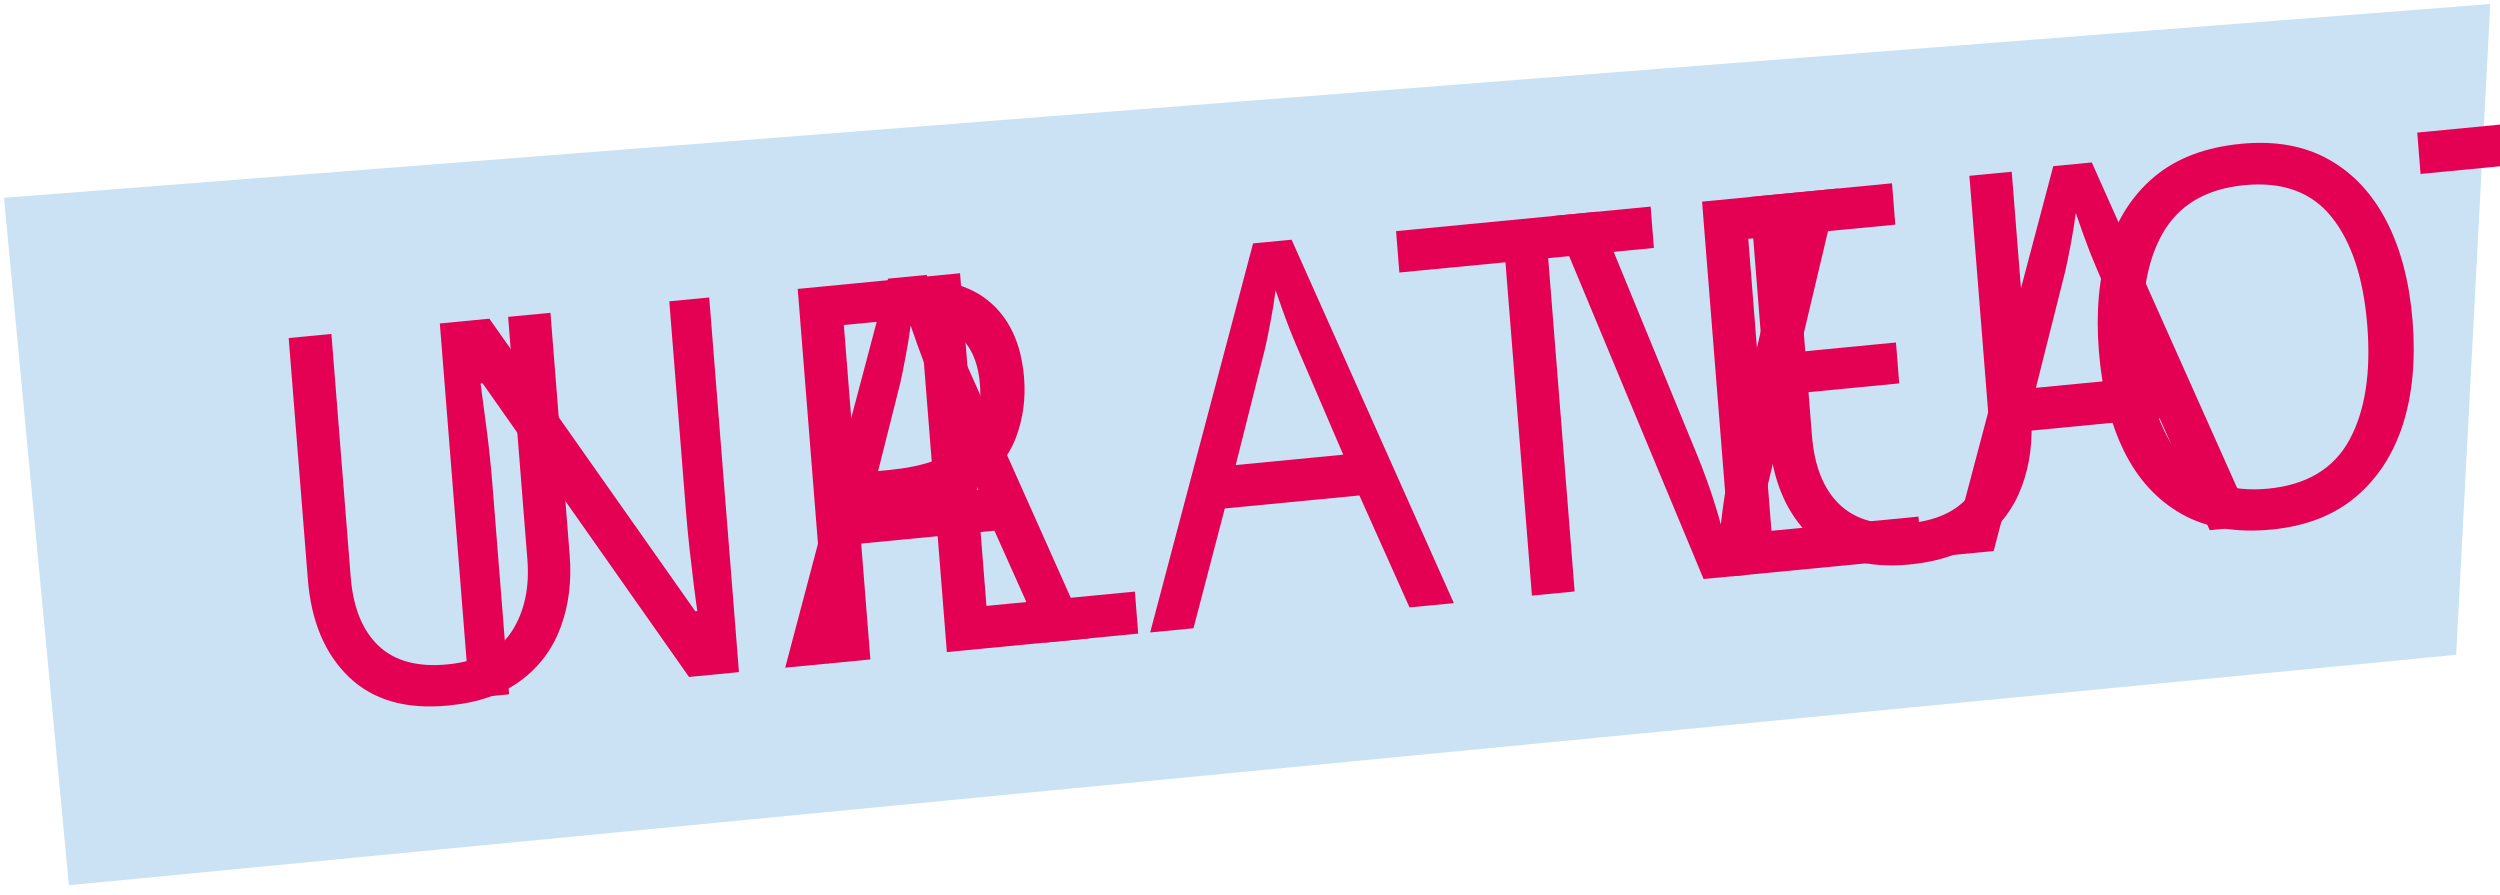
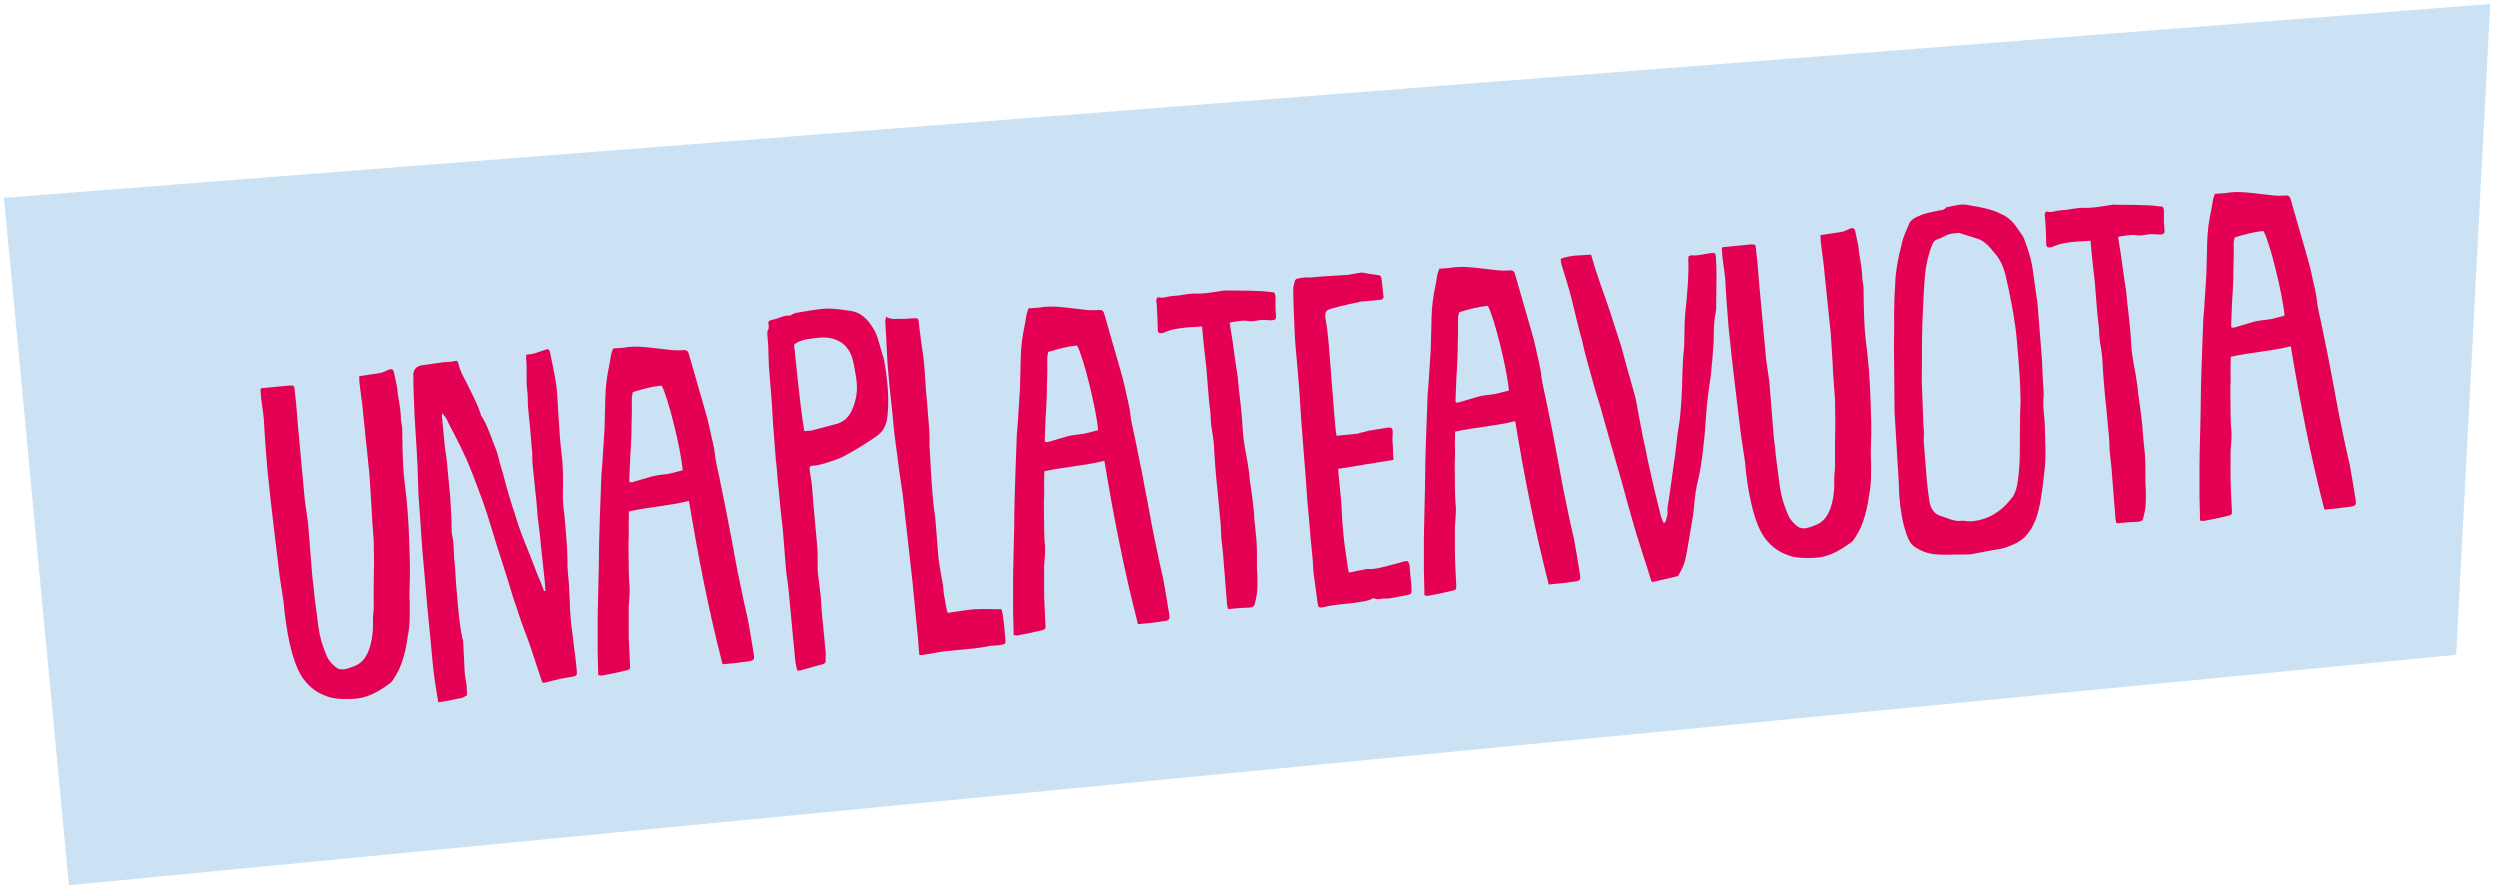
<svg xmlns="http://www.w3.org/2000/svg" width="100%" height="100%" viewBox="0 0 313 112" version="1.1" xml:space="preserve" style="fill-rule:evenodd;clip-rule:evenodd;stroke-linejoin:round;stroke-miterlimit:2;">
  <g transform="matrix(0.545826,-0.0526866,0.0346624,0.436617,-100.028,-16.883)">
    <path d="M746.223,129.86L176.763,116.723L179.113,314.124L726.7,314.124L746.223,129.86Z" style="fill:rgb(203,226,244);" />
  </g>
-   <g transform="matrix(1.60726,-0.155143,0.140698,1.77227,-1365.62,73.7165)">
-     <text x="863.706px" y="84.659px" style="font-family:'LemonismDEMO-Regular', 'Lemonism DEMO';font-size:37.079px;fill:rgb(228,1,83);">U<tspan x="875.229px 887.53px " y="84.659px 84.659px ">NA</tspan>
-     </text>
-     <text x="903.111px" y="84.659px" style="font-family:'LemonismDEMO-Regular', 'Lemonism DEMO';font-size:37.079px;fill:rgb(228,1,83);">P<tspan x="912.409px 919.89px 932.413px 941.526px 949.526px " y="84.659px 84.659px 84.659px 84.659px 84.659px ">LATEA</tspan>
-     </text>
-     <text x="965.495px" y="84.659px" style="font-family:'LemonismDEMO-Regular', 'Lemonism DEMO';font-size:37.079px;fill:rgb(228,1,83);">V<tspan x="977.537px 989.059px 1001.62px 1010.73px " y="84.659px 84.659px 84.659px 84.659px ">UOTA</tspan>
-     </text>
+   <g transform="matrix(1.60726,-0.155143,0.140698,1.77227,53.0119,87.9695)">
+     <g transform="matrix(37.079,0,0,37.079,0,0)">
+       <path d="M0.273,-0.189L0.27,-0.189C0.27,-0.19 0.269,-0.191 0.269,-0.192C0.266,-0.202 0.263,-0.211 0.259,-0.221C0.251,-0.247 0.242,-0.273 0.233,-0.299C0.229,-0.312 0.225,-0.326 0.222,-0.34C0.217,-0.356 0.214,-0.372 0.21,-0.388C0.208,-0.399 0.205,-0.411 0.203,-0.422C0.2,-0.433 0.198,-0.444 0.196,-0.455C0.194,-0.464 0.191,-0.472 0.188,-0.481C0.183,-0.497 0.178,-0.514 0.17,-0.529C0.168,-0.531 0.167,-0.534 0.167,-0.536C0.161,-0.558 0.151,-0.578 0.142,-0.599C0.136,-0.611 0.131,-0.622 0.129,-0.635C0.128,-0.64 0.126,-0.641 0.122,-0.64C0.114,-0.639 0.106,-0.64 0.099,-0.64C0.083,-0.639 0.067,-0.639 0.051,-0.638C0.04,-0.637 0.033,-0.63 0.033,-0.619C0.031,-0.594 0.03,-0.568 0.029,-0.543C0.028,-0.499 0.028,-0.455 0.025,-0.412C0.024,-0.4 0.024,-0.389 0.024,-0.377C0.024,-0.347 0.023,-0.318 0.023,-0.288C0.023,-0.253 0.024,-0.218 0.024,-0.183C0.025,-0.145 0.025,-0.108 0.026,-0.07C0.026,-0.047 0.029,-0.023 0.031,0.002C0.048,0.002 0.065,-0.001 0.082,-0.002C0.086,-0.003 0.089,-0.005 0.092,-0.006C0.092,-0.013 0.093,-0.019 0.093,-0.024C0.093,-0.028 0.092,-0.032 0.092,-0.035C0.092,-0.039 0.091,-0.044 0.091,-0.048C0.092,-0.068 0.092,-0.089 0.093,-0.109C0.093,-0.11 0.093,-0.112 0.092,-0.114C0.088,-0.141 0.088,-0.168 0.088,-0.195C0.087,-0.218 0.089,-0.241 0.088,-0.264C0.088,-0.279 0.09,-0.293 0.088,-0.308C0.086,-0.32 0.089,-0.333 0.089,-0.346C0.089,-0.359 0.09,-0.371 0.09,-0.384C0.09,-0.401 0.089,-0.418 0.089,-0.435L0.089,-0.446C0.089,-0.456 0.088,-0.467 0.087,-0.478C0.087,-0.498 0.086,-0.519 0.086,-0.539C0.086,-0.541 0.087,-0.542 0.087,-0.544C0.092,-0.538 0.096,-0.532 0.098,-0.525C0.105,-0.51 0.112,-0.495 0.119,-0.479C0.123,-0.469 0.127,-0.46 0.131,-0.45C0.138,-0.431 0.144,-0.412 0.15,-0.393C0.155,-0.377 0.16,-0.361 0.164,-0.345C0.17,-0.322 0.175,-0.299 0.181,-0.276C0.189,-0.245 0.197,-0.215 0.204,-0.184C0.211,-0.161 0.216,-0.137 0.224,-0.114C0.234,-0.084 0.241,-0.052 0.25,-0.021C0.252,-0.015 0.252,-0.015 0.259,-0.016C0.269,-0.017 0.279,-0.019 0.289,-0.02C0.298,-0.021 0.308,-0.021 0.317,-0.022C0.324,-0.023 0.325,-0.024 0.325,-0.031C0.325,-0.048 0.324,-0.065 0.323,-0.082C0.323,-0.09 0.322,-0.098 0.322,-0.106C0.321,-0.116 0.321,-0.126 0.321,-0.136C0.321,-0.145 0.321,-0.155 0.322,-0.165C0.322,-0.176 0.323,-0.187 0.323,-0.197C0.323,-0.213 0.322,-0.229 0.324,-0.244C0.326,-0.273 0.325,-0.301 0.325,-0.33C0.324,-0.342 0.324,-0.355 0.325,-0.367C0.328,-0.395 0.331,-0.421 0.329,-0.449C0.328,-0.471 0.329,-0.494 0.329,-0.516C0.329,-0.532 0.33,-0.547 0.33,-0.562C0.33,-0.588 0.325,-0.614 0.322,-0.639C0.322,-0.644 0.318,-0.647 0.313,-0.645C0.307,-0.644 0.3,-0.642 0.294,-0.641C0.287,-0.639 0.279,-0.639 0.272,-0.639C0.272,-0.636 0.271,-0.634 0.271,-0.632C0.272,-0.612 0.267,-0.592 0.268,-0.572C0.269,-0.561 0.267,-0.55 0.267,-0.539C0.268,-0.513 0.268,-0.487 0.268,-0.461C0.269,-0.452 0.267,-0.442 0.267,-0.432C0.267,-0.419 0.268,-0.405 0.268,-0.391C0.269,-0.37 0.269,-0.35 0.269,-0.329C0.27,-0.31 0.271,-0.292 0.271,-0.273C0.272,-0.252 0.272,-0.232 0.273,-0.211L0.273,-0.189Z" style="fill:rgb(228,1,83);fill-rule:nonzero;" />
+     </g>
+     <g transform="matrix(37.079,0,0,37.079,13.0889,0)">
+       <path d="M0.234,-0.333C0.244,-0.226 0.257,-0.122 0.277,-0.018L0.305,-0.018C0.315,-0.018 0.326,-0.019 0.336,-0.019C0.343,-0.02 0.344,-0.022 0.344,-0.029C0.343,-0.043 0.341,-0.058 0.34,-0.072C0.339,-0.081 0.338,-0.091 0.337,-0.1C0.333,-0.123 0.33,-0.145 0.327,-0.167C0.323,-0.194 0.32,-0.222 0.317,-0.249C0.315,-0.268 0.312,-0.287 0.31,-0.307C0.308,-0.324 0.305,-0.342 0.303,-0.359C0.301,-0.377 0.297,-0.395 0.296,-0.412C0.296,-0.432 0.291,-0.45 0.289,-0.468C0.286,-0.488 0.281,-0.507 0.277,-0.526C0.271,-0.554 0.264,-0.583 0.258,-0.611C0.257,-0.616 0.255,-0.618 0.25,-0.619C0.24,-0.619 0.229,-0.62 0.219,-0.622C0.207,-0.624 0.195,-0.627 0.183,-0.629C0.167,-0.632 0.151,-0.635 0.134,-0.635C0.123,-0.634 0.113,-0.635 0.101,-0.635C0.1,-0.632 0.097,-0.628 0.096,-0.624C0.093,-0.613 0.09,-0.602 0.086,-0.59C0.08,-0.57 0.077,-0.549 0.075,-0.528C0.073,-0.514 0.072,-0.5 0.07,-0.485C0.067,-0.464 0.063,-0.443 0.06,-0.422C0.059,-0.414 0.057,-0.407 0.056,-0.4C0.053,-0.374 0.049,-0.348 0.046,-0.322C0.042,-0.29 0.038,-0.257 0.035,-0.224C0.032,-0.198 0.029,-0.171 0.026,-0.144C0.025,-0.138 0.025,-0.131 0.024,-0.125C0.022,-0.106 0.021,-0.087 0.019,-0.068C0.018,-0.052 0.017,-0.036 0.016,-0.02C0.02,-0.019 0.024,-0.018 0.027,-0.019C0.043,-0.02 0.059,-0.022 0.076,-0.024C0.083,-0.025 0.084,-0.026 0.084,-0.034C0.085,-0.056 0.085,-0.078 0.087,-0.1C0.088,-0.115 0.09,-0.13 0.091,-0.145C0.093,-0.159 0.097,-0.174 0.096,-0.189C0.096,-0.206 0.098,-0.223 0.099,-0.239C0.1,-0.253 0.101,-0.267 0.103,-0.28C0.104,-0.294 0.105,-0.309 0.107,-0.324C0.149,-0.329 0.191,-0.327 0.234,-0.333ZM0.135,-0.549C0.156,-0.553 0.176,-0.556 0.196,-0.556C0.207,-0.536 0.226,-0.432 0.226,-0.392C0.217,-0.391 0.207,-0.389 0.198,-0.388C0.186,-0.387 0.173,-0.388 0.161,-0.386C0.148,-0.384 0.134,-0.381 0.121,-0.379C0.119,-0.378 0.117,-0.379 0.114,-0.379C0.113,-0.38 0.113,-0.382 0.113,-0.383C0.115,-0.398 0.117,-0.413 0.119,-0.428C0.12,-0.435 0.121,-0.441 0.122,-0.447C0.124,-0.461 0.126,-0.475 0.127,-0.488C0.129,-0.505 0.131,-0.522 0.132,-0.539C0.133,-0.542 0.134,-0.546 0.135,-0.549Z" style="fill:rgb(228,1,83);fill-rule:nonzero;" />
+     </g>
+     <g transform="matrix(37.079,4.44089e-16,-4.44089e-16,37.079,-11.523,-1.42109e-14)">
+       <path d="M0.231,-0.629C0.229,-0.612 0.233,-0.588 0.233,-0.556C0.234,-0.518 0.235,-0.479 0.236,-0.441C0.236,-0.422 0.235,-0.403 0.235,-0.385C0.234,-0.362 0.234,-0.339 0.234,-0.316C0.233,-0.302 0.232,-0.288 0.231,-0.274C0.228,-0.246 0.225,-0.218 0.223,-0.189C0.222,-0.18 0.219,-0.171 0.219,-0.162C0.218,-0.144 0.214,-0.126 0.206,-0.11C0.199,-0.096 0.189,-0.086 0.174,-0.082C0.17,-0.081 0.166,-0.08 0.162,-0.079C0.152,-0.077 0.142,-0.076 0.134,-0.083C0.127,-0.089 0.12,-0.097 0.117,-0.106C0.112,-0.12 0.108,-0.133 0.106,-0.147C0.104,-0.161 0.104,-0.175 0.103,-0.189C0.102,-0.205 0.101,-0.221 0.101,-0.237C0.1,-0.249 0.1,-0.262 0.1,-0.275L0.1,-0.361C0.099,-0.375 0.098,-0.39 0.097,-0.404C0.097,-0.428 0.096,-0.452 0.096,-0.476C0.096,-0.499 0.095,-0.523 0.095,-0.546L0.095,-0.566C0.095,-0.583 0.095,-0.599 0.094,-0.616C0.094,-0.623 0.093,-0.623 0.086,-0.624L0.026,-0.624C0.022,-0.624 0.023,-0.62 0.023,-0.616C0.022,-0.601 0.025,-0.581 0.025,-0.564C0.024,-0.534 0.024,-0.503 0.024,-0.472C0.025,-0.433 0.026,-0.395 0.028,-0.356C0.029,-0.326 0.031,-0.295 0.032,-0.265C0.033,-0.248 0.035,-0.231 0.036,-0.214C0.036,-0.187 0.038,-0.161 0.042,-0.135C0.046,-0.112 0.051,-0.089 0.063,-0.069C0.077,-0.047 0.096,-0.034 0.12,-0.026C0.134,-0.022 0.148,-0.021 0.163,-0.02C0.192,-0.018 0.217,-0.028 0.241,-0.041C0.244,-0.042 0.246,-0.044 0.248,-0.045C0.257,-0.055 0.265,-0.065 0.271,-0.077C0.279,-0.093 0.285,-0.11 0.289,-0.128C0.296,-0.149 0.297,-0.171 0.299,-0.194C0.299,-0.199 0.299,-0.205 0.3,-0.211C0.301,-0.223 0.303,-0.234 0.304,-0.246C0.306,-0.267 0.307,-0.289 0.308,-0.31C0.31,-0.347 0.31,-0.384 0.308,-0.421C0.307,-0.441 0.308,-0.46 0.309,-0.48C0.31,-0.494 0.311,-0.509 0.312,-0.523C0.312,-0.53 0.31,-0.537 0.311,-0.544C0.312,-0.564 0.308,-0.583 0.308,-0.602C0.307,-0.611 0.305,-0.621 0.304,-0.63C0.303,-0.636 0.3,-0.637 0.294,-0.636C0.287,-0.634 0.28,-0.631 0.273,-0.631C0.26,-0.63 0.247,-0.63 0.231,-0.629Z" style="fill:rgb(228,1,83);fill-rule:nonzero;" />
+     </g>
+   </g>
+   <g transform="matrix(1.60726,-0.155143,0.140698,1.77227,112.77,82.2012)">
+     <g transform="matrix(37.079,0,0,37.079,0,0)">
+       <path d="M0.026,-0.645C0.025,-0.642 0.024,-0.639 0.023,-0.637C0.023,-0.635 0.024,-0.632 0.023,-0.63C0.023,-0.603 0.021,-0.575 0.021,-0.547C0.021,-0.519 0.022,-0.49 0.023,-0.461C0.023,-0.435 0.024,-0.41 0.026,-0.384C0.027,-0.358 0.029,-0.332 0.031,-0.306C0.032,-0.278 0.033,-0.25 0.034,-0.222C0.035,-0.193 0.036,-0.165 0.037,-0.136C0.038,-0.101 0.038,-0.066 0.039,-0.031L0.039,-0C0.041,0.001 0.043,0.001 0.045,0.001C0.061,-0 0.076,-0.001 0.092,-0.002L0.154,-0.002C0.166,-0.002 0.177,-0.003 0.189,-0.004C0.197,-0.004 0.204,-0.003 0.212,-0.004C0.219,-0.004 0.221,-0.005 0.221,-0.012C0.221,-0.026 0.221,-0.04 0.22,-0.054C0.22,-0.06 0.219,-0.065 0.218,-0.071C0.199,-0.073 0.18,-0.075 0.162,-0.076C0.143,-0.076 0.124,-0.075 0.105,-0.074C0.103,-0.084 0.102,-0.094 0.101,-0.104C0.1,-0.111 0.1,-0.119 0.1,-0.127C0.098,-0.145 0.096,-0.162 0.095,-0.18L0.095,-0.244C0.095,-0.253 0.095,-0.262 0.094,-0.27C0.092,-0.312 0.094,-0.353 0.095,-0.394C0.096,-0.404 0.097,-0.414 0.097,-0.424L0.097,-0.477C0.096,-0.505 0.098,-0.532 0.097,-0.559C0.095,-0.582 0.094,-0.605 0.093,-0.627C0.093,-0.635 0.092,-0.637 0.085,-0.637C0.077,-0.638 0.069,-0.637 0.061,-0.638C0.05,-0.64 0.038,-0.637 0.026,-0.645Z" style="fill:rgb(228,1,83);fill-rule:nonzero;" />
+     </g>
+     <g transform="matrix(37.079,0,0,37.079,8.26862,0)">
+       <path d="M0.234,-0.333C0.244,-0.226 0.257,-0.122 0.277,-0.018L0.305,-0.018C0.315,-0.018 0.326,-0.019 0.336,-0.019C0.343,-0.02 0.344,-0.022 0.344,-0.029C0.343,-0.043 0.341,-0.058 0.34,-0.072C0.339,-0.081 0.338,-0.091 0.337,-0.1C0.333,-0.123 0.33,-0.145 0.327,-0.167C0.323,-0.194 0.32,-0.222 0.317,-0.249C0.315,-0.268 0.312,-0.287 0.31,-0.307C0.308,-0.324 0.305,-0.342 0.303,-0.359C0.301,-0.377 0.297,-0.395 0.296,-0.412C0.296,-0.432 0.291,-0.45 0.289,-0.468C0.286,-0.488 0.281,-0.507 0.277,-0.526C0.271,-0.554 0.264,-0.583 0.258,-0.611C0.257,-0.616 0.255,-0.618 0.25,-0.619C0.24,-0.619 0.229,-0.62 0.219,-0.622C0.207,-0.624 0.195,-0.627 0.183,-0.629C0.167,-0.632 0.151,-0.635 0.134,-0.635C0.123,-0.634 0.113,-0.635 0.101,-0.635C0.1,-0.632 0.097,-0.628 0.096,-0.624C0.093,-0.613 0.09,-0.602 0.086,-0.59C0.08,-0.57 0.077,-0.549 0.075,-0.528C0.073,-0.514 0.072,-0.5 0.07,-0.485C0.067,-0.464 0.063,-0.443 0.06,-0.422C0.059,-0.414 0.057,-0.407 0.056,-0.4C0.053,-0.374 0.049,-0.348 0.046,-0.322C0.042,-0.29 0.038,-0.257 0.035,-0.224C0.032,-0.198 0.029,-0.171 0.026,-0.144C0.025,-0.138 0.025,-0.131 0.024,-0.125C0.022,-0.106 0.021,-0.087 0.019,-0.068C0.018,-0.052 0.017,-0.036 0.016,-0.02C0.02,-0.019 0.024,-0.018 0.027,-0.019C0.043,-0.02 0.059,-0.022 0.076,-0.024C0.083,-0.025 0.084,-0.026 0.084,-0.034C0.085,-0.056 0.085,-0.078 0.087,-0.1C0.088,-0.115 0.09,-0.13 0.091,-0.145C0.093,-0.159 0.097,-0.174 0.096,-0.189C0.096,-0.206 0.098,-0.223 0.099,-0.239C0.1,-0.253 0.101,-0.267 0.103,-0.28C0.104,-0.294 0.105,-0.309 0.107,-0.324C0.149,-0.329 0.191,-0.327 0.234,-0.333ZM0.135,-0.549C0.156,-0.553 0.176,-0.556 0.196,-0.556C0.207,-0.536 0.226,-0.432 0.226,-0.392C0.217,-0.391 0.207,-0.389 0.198,-0.388C0.186,-0.387 0.173,-0.388 0.161,-0.386C0.148,-0.384 0.134,-0.381 0.121,-0.379C0.119,-0.378 0.117,-0.379 0.114,-0.379C0.113,-0.38 0.113,-0.382 0.113,-0.383C0.115,-0.398 0.117,-0.413 0.119,-0.428C0.12,-0.435 0.121,-0.441 0.122,-0.447C0.124,-0.461 0.126,-0.475 0.127,-0.488C0.129,-0.505 0.131,-0.522 0.132,-0.539C0.133,-0.542 0.134,-0.546 0.135,-0.549Z" style="fill:rgb(228,1,83);fill-rule:nonzero;" />
+     </g>
+     <g transform="matrix(37.079,0,0,37.079,21.58,0)">
+       <path d="M0.101,-0.569C0.101,-0.541 0.102,-0.515 0.103,-0.489L0.103,-0.45C0.103,-0.435 0.103,-0.42 0.104,-0.404C0.104,-0.395 0.103,-0.385 0.104,-0.375C0.105,-0.365 0.106,-0.355 0.106,-0.344C0.105,-0.315 0.105,-0.285 0.106,-0.255C0.106,-0.233 0.107,-0.212 0.107,-0.19C0.107,-0.183 0.106,-0.175 0.106,-0.168C0.106,-0.157 0.107,-0.147 0.107,-0.136L0.107,-0.038C0.107,-0.036 0.108,-0.033 0.108,-0.031C0.109,-0.03 0.11,-0.03 0.111,-0.03C0.125,-0.03 0.138,-0.03 0.152,-0.029C0.163,-0.029 0.164,-0.031 0.167,-0.041C0.173,-0.056 0.174,-0.073 0.175,-0.089C0.175,-0.1 0.176,-0.111 0.177,-0.121C0.178,-0.133 0.179,-0.144 0.179,-0.155C0.179,-0.168 0.178,-0.181 0.178,-0.195C0.178,-0.201 0.179,-0.209 0.178,-0.215C0.178,-0.234 0.176,-0.253 0.175,-0.271C0.175,-0.279 0.175,-0.286 0.174,-0.294C0.173,-0.311 0.17,-0.329 0.169,-0.346C0.168,-0.36 0.169,-0.375 0.169,-0.389C0.169,-0.402 0.168,-0.416 0.168,-0.429C0.167,-0.441 0.167,-0.453 0.167,-0.465C0.166,-0.478 0.165,-0.492 0.164,-0.505C0.163,-0.527 0.161,-0.549 0.159,-0.571C0.161,-0.571 0.162,-0.572 0.164,-0.572C0.175,-0.572 0.188,-0.574 0.198,-0.571C0.21,-0.568 0.221,-0.572 0.232,-0.57C0.237,-0.569 0.242,-0.569 0.247,-0.568C0.255,-0.568 0.257,-0.569 0.257,-0.577L0.257,-0.59C0.258,-0.598 0.258,-0.605 0.259,-0.612C0.259,-0.617 0.258,-0.621 0.253,-0.621C0.243,-0.623 0.233,-0.625 0.223,-0.626C0.214,-0.627 0.206,-0.628 0.197,-0.629C0.183,-0.63 0.168,-0.632 0.154,-0.633C0.153,-0.634 0.152,-0.633 0.151,-0.633C0.13,-0.632 0.109,-0.63 0.088,-0.633L0.076,-0.633C0.07,-0.633 0.064,-0.632 0.059,-0.632L0.041,-0.632C0.032,-0.632 0.024,-0.629 0.016,-0.632C0.012,-0.633 0.01,-0.63 0.01,-0.627C0.009,-0.625 0.01,-0.623 0.01,-0.621C0.01,-0.604 0.009,-0.587 0.008,-0.57C0.008,-0.566 0.01,-0.564 0.013,-0.564L0.019,-0.564C0.037,-0.57 0.055,-0.57 0.073,-0.57C0.081,-0.57 0.09,-0.569 0.101,-0.569Z" style="fill:rgb(228,1,83);fill-rule:nonzero;" />
+     </g>
+     <g transform="matrix(37.079,0,0,37.079,31.4801,0)">
+       <path d="M0.099,-0.077C0.099,-0.082 0.098,-0.084 0.098,-0.087C0.097,-0.101 0.096,-0.114 0.095,-0.128C0.094,-0.144 0.094,-0.159 0.094,-0.175C0.094,-0.187 0.095,-0.199 0.095,-0.21C0.095,-0.229 0.094,-0.248 0.094,-0.266L0.094,-0.275C0.134,-0.277 0.172,-0.28 0.211,-0.282L0.211,-0.295C0.212,-0.303 0.212,-0.312 0.212,-0.32C0.213,-0.325 0.213,-0.33 0.214,-0.336C0.214,-0.342 0.212,-0.344 0.205,-0.344C0.194,-0.343 0.182,-0.343 0.171,-0.342C0.165,-0.342 0.16,-0.341 0.154,-0.34C0.15,-0.34 0.145,-0.339 0.141,-0.338L0.096,-0.338C0.095,-0.351 0.095,-0.362 0.095,-0.374L0.095,-0.466C0.095,-0.497 0.096,-0.528 0.093,-0.558C0.091,-0.575 0.094,-0.578 0.112,-0.58C0.13,-0.583 0.149,-0.585 0.168,-0.587C0.17,-0.588 0.171,-0.587 0.173,-0.587L0.21,-0.587C0.215,-0.587 0.218,-0.59 0.217,-0.594C0.217,-0.605 0.216,-0.615 0.216,-0.626C0.216,-0.631 0.214,-0.633 0.21,-0.634C0.199,-0.636 0.187,-0.639 0.176,-0.642C0.171,-0.642 0.165,-0.641 0.16,-0.641C0.155,-0.641 0.151,-0.64 0.146,-0.64C0.119,-0.641 0.093,-0.642 0.066,-0.642C0.063,-0.642 0.061,-0.643 0.058,-0.643C0.052,-0.643 0.046,-0.643 0.04,-0.642C0.038,-0.642 0.036,-0.64 0.035,-0.639C0.033,-0.633 0.03,-0.627 0.03,-0.621C0.028,-0.595 0.027,-0.568 0.026,-0.542C0.025,-0.518 0.026,-0.493 0.026,-0.469L0.026,-0.424C0.025,-0.39 0.025,-0.356 0.025,-0.323L0.025,-0.262C0.025,-0.238 0.024,-0.215 0.025,-0.191C0.025,-0.163 0.025,-0.135 0.026,-0.107C0.026,-0.096 0.025,-0.085 0.026,-0.075C0.027,-0.058 0.028,-0.042 0.029,-0.025C0.03,-0.017 0.03,-0.016 0.039,-0.016C0.046,-0.017 0.054,-0.018 0.062,-0.018C0.078,-0.019 0.093,-0.018 0.109,-0.019C0.121,-0.02 0.134,-0.019 0.145,-0.024L0.147,-0.024C0.155,-0.019 0.164,-0.023 0.172,-0.021L0.183,-0.021C0.194,-0.022 0.206,-0.023 0.218,-0.024C0.226,-0.025 0.227,-0.026 0.227,-0.034C0.228,-0.043 0.227,-0.052 0.227,-0.06L0.227,-0.08C0.226,-0.087 0.224,-0.089 0.217,-0.088C0.208,-0.087 0.2,-0.085 0.191,-0.084C0.174,-0.082 0.158,-0.078 0.141,-0.08C0.138,-0.081 0.135,-0.08 0.131,-0.08C0.121,-0.079 0.111,-0.078 0.099,-0.077Z" style="fill:rgb(228,1,83);fill-rule:nonzero;" />
+     </g>
+     <g transform="matrix(37.079,0,0,37.079,40.2678,0)">
+       <path d="M0.234,-0.333C0.244,-0.226 0.257,-0.122 0.277,-0.018L0.305,-0.018C0.315,-0.018 0.326,-0.019 0.336,-0.019C0.343,-0.02 0.344,-0.022 0.344,-0.029C0.343,-0.043 0.341,-0.058 0.34,-0.072C0.339,-0.081 0.338,-0.091 0.337,-0.1C0.333,-0.123 0.33,-0.145 0.327,-0.167C0.323,-0.194 0.32,-0.222 0.317,-0.249C0.315,-0.268 0.312,-0.287 0.31,-0.307C0.308,-0.324 0.305,-0.342 0.303,-0.359C0.301,-0.377 0.297,-0.395 0.296,-0.412C0.296,-0.432 0.291,-0.45 0.289,-0.468C0.286,-0.488 0.281,-0.507 0.277,-0.526C0.271,-0.554 0.264,-0.583 0.258,-0.611C0.257,-0.616 0.255,-0.618 0.25,-0.619C0.24,-0.619 0.229,-0.62 0.219,-0.622C0.207,-0.624 0.195,-0.627 0.183,-0.629C0.167,-0.632 0.151,-0.635 0.134,-0.635C0.123,-0.634 0.113,-0.635 0.101,-0.635C0.1,-0.632 0.097,-0.628 0.096,-0.624C0.093,-0.613 0.09,-0.602 0.086,-0.59C0.08,-0.57 0.077,-0.549 0.075,-0.528C0.073,-0.514 0.072,-0.5 0.07,-0.485C0.067,-0.464 0.063,-0.443 0.06,-0.422C0.059,-0.414 0.057,-0.407 0.056,-0.4C0.053,-0.374 0.049,-0.348 0.046,-0.322C0.042,-0.29 0.038,-0.257 0.035,-0.224C0.032,-0.198 0.029,-0.171 0.026,-0.144C0.025,-0.138 0.025,-0.131 0.024,-0.125C0.022,-0.106 0.021,-0.087 0.019,-0.068C0.018,-0.052 0.017,-0.036 0.016,-0.02C0.02,-0.019 0.024,-0.018 0.027,-0.019C0.043,-0.02 0.059,-0.022 0.076,-0.024C0.083,-0.025 0.084,-0.026 0.084,-0.034C0.085,-0.056 0.085,-0.078 0.087,-0.1C0.088,-0.115 0.09,-0.13 0.091,-0.145C0.093,-0.159 0.097,-0.174 0.096,-0.189C0.096,-0.206 0.098,-0.223 0.099,-0.239C0.1,-0.253 0.101,-0.267 0.103,-0.28C0.104,-0.294 0.105,-0.309 0.107,-0.324C0.149,-0.329 0.191,-0.327 0.234,-0.333ZM0.135,-0.549C0.156,-0.553 0.176,-0.556 0.196,-0.556C0.207,-0.536 0.226,-0.432 0.226,-0.392C0.217,-0.391 0.207,-0.389 0.198,-0.388C0.186,-0.387 0.173,-0.388 0.161,-0.386C0.148,-0.384 0.134,-0.381 0.121,-0.379C0.119,-0.378 0.117,-0.379 0.114,-0.379C0.113,-0.38 0.113,-0.382 0.113,-0.383C0.115,-0.398 0.117,-0.413 0.119,-0.428C0.12,-0.435 0.121,-0.441 0.122,-0.447C0.124,-0.461 0.126,-0.475 0.127,-0.488C0.129,-0.505 0.131,-0.522 0.132,-0.539C0.133,-0.542 0.134,-0.546 0.135,-0.549Z" style="fill:rgb(228,1,83);fill-rule:nonzero;" />
+     </g>
+     <g transform="matrix(37.079,1.33227e-15,-4.44089e-16,37.079,-9.298,2.13163e-14)">
+       <path d="M0.03,-0.657C0.03,-0.651 0.031,-0.646 0.029,-0.643C0.026,-0.639 0.026,-0.636 0.026,-0.632L0.026,-0.613C0.025,-0.6 0.025,-0.587 0.024,-0.574L0.024,-0.502C0.023,-0.478 0.023,-0.454 0.023,-0.43L0.023,-0.394C0.024,-0.376 0.023,-0.358 0.024,-0.339C0.024,-0.313 0.025,-0.286 0.026,-0.26L0.026,-0.181C0.027,-0.169 0.028,-0.156 0.028,-0.144C0.029,-0.104 0.029,-0.065 0.03,-0.026C0.03,-0.015 0.03,-0.004 0.033,0.008L0.039,0.008C0.051,0.006 0.063,0.004 0.075,0.002C0.098,-0.001 0.092,-0 0.095,-0.019L0.095,-0.021C0.095,-0.04 0.094,-0.059 0.094,-0.078C0.093,-0.095 0.094,-0.112 0.094,-0.129C0.093,-0.143 0.093,-0.157 0.092,-0.171L0.092,-0.18C0.093,-0.194 0.095,-0.208 0.095,-0.222C0.095,-0.246 0.094,-0.27 0.094,-0.295L0.094,-0.339C0.094,-0.349 0.092,-0.36 0.092,-0.37C0.091,-0.374 0.093,-0.377 0.098,-0.377C0.113,-0.376 0.128,-0.38 0.143,-0.383C0.152,-0.385 0.162,-0.387 0.17,-0.391C0.191,-0.399 0.211,-0.408 0.231,-0.418C0.247,-0.425 0.258,-0.436 0.262,-0.453C0.269,-0.483 0.269,-0.513 0.267,-0.543C0.266,-0.551 0.266,-0.558 0.265,-0.565C0.262,-0.578 0.259,-0.591 0.256,-0.604C0.253,-0.618 0.246,-0.63 0.237,-0.642C0.229,-0.651 0.219,-0.659 0.206,-0.662C0.19,-0.666 0.175,-0.669 0.159,-0.671C0.136,-0.673 0.113,-0.67 0.091,-0.669C0.087,-0.669 0.083,-0.667 0.079,-0.666C0.078,-0.665 0.076,-0.664 0.075,-0.665C0.062,-0.667 0.049,-0.66 0.036,-0.66C0.034,-0.659 0.031,-0.658 0.03,-0.657ZM0.087,-0.444C0.082,-0.5 0.082,-0.554 0.08,-0.609C0.089,-0.615 0.098,-0.616 0.108,-0.617C0.126,-0.618 0.143,-0.619 0.16,-0.614C0.182,-0.607 0.196,-0.592 0.2,-0.569C0.202,-0.558 0.203,-0.546 0.204,-0.535C0.206,-0.513 0.201,-0.493 0.19,-0.475C0.183,-0.463 0.172,-0.455 0.158,-0.452C0.14,-0.449 0.123,-0.447 0.105,-0.444C0.099,-0.443 0.094,-0.444 0.087,-0.444Z" style="fill:rgb(228,1,83);fill-rule:nonzero;" />
+     </g>
+   </g>
+   <g transform="matrix(1.60726,-0.155143,0.140698,1.77227,217.447,72.0971)">
+     <g transform="matrix(37.079,0,0,37.079,0,0)">
+       <path d="M0.231,-0.629C0.229,-0.612 0.233,-0.588 0.233,-0.556C0.234,-0.518 0.235,-0.479 0.236,-0.441C0.236,-0.422 0.235,-0.403 0.235,-0.385C0.234,-0.362 0.234,-0.339 0.234,-0.316C0.233,-0.302 0.232,-0.288 0.231,-0.274C0.228,-0.246 0.225,-0.218 0.223,-0.189C0.222,-0.18 0.219,-0.171 0.219,-0.162C0.218,-0.144 0.214,-0.126 0.206,-0.11C0.199,-0.096 0.189,-0.086 0.174,-0.082C0.17,-0.081 0.166,-0.08 0.162,-0.079C0.152,-0.077 0.142,-0.076 0.134,-0.083C0.127,-0.089 0.12,-0.097 0.117,-0.106C0.112,-0.12 0.108,-0.133 0.106,-0.147C0.104,-0.161 0.104,-0.175 0.103,-0.189C0.102,-0.205 0.101,-0.221 0.101,-0.237C0.1,-0.249 0.1,-0.262 0.1,-0.275L0.1,-0.361C0.099,-0.375 0.098,-0.39 0.097,-0.404C0.097,-0.428 0.096,-0.452 0.096,-0.476C0.096,-0.499 0.095,-0.523 0.095,-0.546L0.095,-0.566C0.095,-0.583 0.095,-0.599 0.094,-0.616C0.094,-0.623 0.093,-0.623 0.086,-0.624L0.026,-0.624C0.022,-0.624 0.023,-0.62 0.023,-0.616C0.022,-0.601 0.025,-0.581 0.025,-0.564C0.024,-0.534 0.024,-0.503 0.024,-0.472C0.025,-0.433 0.026,-0.395 0.028,-0.356C0.029,-0.326 0.031,-0.295 0.032,-0.265C0.033,-0.248 0.035,-0.231 0.036,-0.214C0.036,-0.187 0.038,-0.161 0.042,-0.135C0.046,-0.112 0.051,-0.089 0.063,-0.069C0.077,-0.047 0.096,-0.034 0.12,-0.026C0.134,-0.022 0.148,-0.021 0.163,-0.02C0.192,-0.018 0.217,-0.028 0.241,-0.041C0.244,-0.042 0.246,-0.044 0.248,-0.045C0.257,-0.055 0.265,-0.065 0.271,-0.077C0.279,-0.093 0.285,-0.11 0.289,-0.128C0.296,-0.149 0.297,-0.171 0.299,-0.194C0.299,-0.199 0.299,-0.205 0.3,-0.211C0.301,-0.223 0.303,-0.234 0.304,-0.246C0.306,-0.267 0.307,-0.289 0.308,-0.31C0.31,-0.347 0.31,-0.384 0.308,-0.421C0.307,-0.441 0.308,-0.46 0.309,-0.48C0.31,-0.494 0.311,-0.509 0.312,-0.523C0.312,-0.53 0.31,-0.537 0.311,-0.544C0.312,-0.564 0.308,-0.583 0.308,-0.602C0.307,-0.611 0.305,-0.621 0.304,-0.63C0.303,-0.636 0.3,-0.637 0.294,-0.636C0.287,-0.634 0.28,-0.631 0.273,-0.631C0.26,-0.63 0.247,-0.63 0.231,-0.629Z" style="fill:rgb(228,1,83);fill-rule:nonzero;" />
+     </g>
+     <g transform="matrix(37.079,0,0,37.079,12.3102,0)">
+       <path d="M0.34,-0.351L0.34,-0.46C0.339,-0.48 0.337,-0.5 0.336,-0.52C0.335,-0.542 0.33,-0.563 0.323,-0.584C0.322,-0.588 0.32,-0.591 0.318,-0.594C0.314,-0.601 0.309,-0.608 0.305,-0.614C0.298,-0.624 0.289,-0.631 0.279,-0.636C0.258,-0.648 0.235,-0.653 0.211,-0.659C0.197,-0.663 0.184,-0.66 0.17,-0.659C0.168,-0.659 0.166,-0.659 0.165,-0.658C0.161,-0.654 0.156,-0.654 0.151,-0.654C0.137,-0.652 0.121,-0.652 0.107,-0.647C0.099,-0.645 0.091,-0.642 0.086,-0.635C0.079,-0.622 0.071,-0.611 0.067,-0.598C0.057,-0.572 0.049,-0.546 0.046,-0.519C0.043,-0.501 0.041,-0.483 0.039,-0.464C0.038,-0.446 0.036,-0.428 0.034,-0.41C0.033,-0.397 0.032,-0.384 0.031,-0.371C0.029,-0.341 0.026,-0.311 0.024,-0.281C0.023,-0.25 0.023,-0.219 0.022,-0.188C0.022,-0.166 0.021,-0.143 0.02,-0.121C0.02,-0.095 0.022,-0.071 0.029,-0.047C0.032,-0.037 0.035,-0.029 0.044,-0.022C0.058,-0.012 0.073,-0.006 0.089,-0.004C0.107,-0.001 0.125,-0.001 0.144,0.001C0.149,0.001 0.154,0.002 0.159,0.002C0.175,0.001 0.19,-0.001 0.206,-0.002C0.22,-0.002 0.234,-0.004 0.247,-0.008C0.257,-0.011 0.267,-0.015 0.275,-0.021C0.289,-0.032 0.299,-0.047 0.306,-0.064C0.316,-0.089 0.321,-0.116 0.327,-0.143C0.333,-0.17 0.333,-0.199 0.335,-0.227C0.336,-0.243 0.334,-0.259 0.336,-0.275C0.337,-0.279 0.337,-0.283 0.338,-0.287C0.338,-0.308 0.339,-0.329 0.34,-0.351ZM0.188,-0.608C0.192,-0.607 0.197,-0.604 0.201,-0.603C0.211,-0.599 0.217,-0.597 0.227,-0.593C0.241,-0.587 0.25,-0.575 0.259,-0.563C0.269,-0.551 0.275,-0.536 0.278,-0.52C0.281,-0.501 0.284,-0.482 0.286,-0.463C0.288,-0.448 0.289,-0.433 0.29,-0.418C0.291,-0.4 0.291,-0.382 0.291,-0.364C0.291,-0.339 0.291,-0.313 0.289,-0.287C0.289,-0.275 0.286,-0.263 0.285,-0.25C0.284,-0.24 0.283,-0.23 0.282,-0.22C0.279,-0.186 0.277,-0.152 0.267,-0.119C0.264,-0.11 0.26,-0.102 0.253,-0.096C0.236,-0.079 0.216,-0.068 0.194,-0.063C0.179,-0.06 0.164,-0.059 0.149,-0.063L0.145,-0.063C0.129,-0.063 0.117,-0.071 0.103,-0.076C0.09,-0.081 0.084,-0.091 0.082,-0.104C0.081,-0.119 0.08,-0.135 0.08,-0.151L0.08,-0.216C0.08,-0.223 0.081,-0.229 0.082,-0.236C0.082,-0.248 0.082,-0.26 0.083,-0.272C0.084,-0.293 0.085,-0.314 0.086,-0.336C0.087,-0.349 0.089,-0.363 0.09,-0.377C0.092,-0.4 0.094,-0.423 0.097,-0.446C0.101,-0.476 0.105,-0.505 0.11,-0.534C0.114,-0.554 0.121,-0.574 0.131,-0.592C0.134,-0.596 0.137,-0.599 0.143,-0.6C0.151,-0.601 0.158,-0.605 0.166,-0.607C0.172,-0.608 0.179,-0.608 0.188,-0.608Z" style="fill:rgb(228,1,83);fill-rule:nonzero;" />
+     </g>
+     <g transform="matrix(37.079,0,0,37.079,25.6587,0)">
+       <path d="M0.101,-0.569C0.101,-0.541 0.102,-0.515 0.103,-0.489L0.103,-0.45C0.103,-0.435 0.103,-0.42 0.104,-0.404C0.104,-0.395 0.103,-0.385 0.104,-0.375C0.105,-0.365 0.106,-0.355 0.106,-0.344C0.105,-0.315 0.105,-0.285 0.106,-0.255C0.106,-0.233 0.107,-0.212 0.107,-0.19C0.107,-0.183 0.106,-0.175 0.106,-0.168C0.106,-0.157 0.107,-0.147 0.107,-0.136L0.107,-0.038C0.107,-0.036 0.108,-0.033 0.108,-0.031C0.109,-0.03 0.11,-0.03 0.111,-0.03C0.125,-0.03 0.138,-0.03 0.152,-0.029C0.163,-0.029 0.164,-0.031 0.167,-0.041C0.173,-0.056 0.174,-0.073 0.175,-0.089C0.175,-0.1 0.176,-0.111 0.177,-0.121C0.178,-0.133 0.179,-0.144 0.179,-0.155C0.179,-0.168 0.178,-0.181 0.178,-0.195C0.178,-0.201 0.179,-0.209 0.178,-0.215C0.178,-0.234 0.176,-0.253 0.175,-0.271C0.175,-0.279 0.175,-0.286 0.174,-0.294C0.173,-0.311 0.17,-0.329 0.169,-0.346C0.168,-0.36 0.169,-0.375 0.169,-0.389C0.169,-0.402 0.168,-0.416 0.168,-0.429C0.167,-0.441 0.167,-0.453 0.167,-0.465C0.166,-0.478 0.165,-0.492 0.164,-0.505C0.163,-0.527 0.161,-0.549 0.159,-0.571C0.161,-0.571 0.162,-0.572 0.164,-0.572C0.175,-0.572 0.188,-0.574 0.198,-0.571C0.21,-0.568 0.221,-0.572 0.232,-0.57C0.237,-0.569 0.242,-0.569 0.247,-0.568C0.255,-0.568 0.257,-0.569 0.257,-0.577L0.257,-0.59C0.258,-0.598 0.258,-0.605 0.259,-0.612C0.259,-0.617 0.258,-0.621 0.253,-0.621C0.243,-0.623 0.233,-0.625 0.223,-0.626C0.214,-0.627 0.206,-0.628 0.197,-0.629C0.183,-0.63 0.168,-0.632 0.154,-0.633C0.153,-0.634 0.152,-0.633 0.151,-0.633C0.13,-0.632 0.109,-0.63 0.088,-0.633L0.076,-0.633C0.07,-0.633 0.064,-0.632 0.059,-0.632L0.041,-0.632C0.032,-0.632 0.024,-0.629 0.016,-0.632C0.012,-0.633 0.01,-0.63 0.01,-0.627C0.009,-0.625 0.01,-0.623 0.01,-0.621C0.01,-0.604 0.009,-0.587 0.008,-0.57C0.008,-0.566 0.01,-0.564 0.013,-0.564L0.019,-0.564C0.037,-0.57 0.055,-0.57 0.073,-0.57C0.081,-0.57 0.09,-0.569 0.101,-0.569Z" style="fill:rgb(228,1,83);fill-rule:nonzero;" />
+     </g>
+     <g transform="matrix(37.079,0,0,37.079,35.5588,0)">
+       <path d="M0.234,-0.333C0.244,-0.226 0.257,-0.122 0.277,-0.018L0.305,-0.018C0.315,-0.018 0.326,-0.019 0.336,-0.019C0.343,-0.02 0.344,-0.022 0.344,-0.029C0.343,-0.043 0.341,-0.058 0.34,-0.072C0.339,-0.081 0.338,-0.091 0.337,-0.1C0.333,-0.123 0.33,-0.145 0.327,-0.167C0.323,-0.194 0.32,-0.222 0.317,-0.249C0.315,-0.268 0.312,-0.287 0.31,-0.307C0.308,-0.324 0.305,-0.342 0.303,-0.359C0.301,-0.377 0.297,-0.395 0.296,-0.412C0.296,-0.432 0.291,-0.45 0.289,-0.468C0.286,-0.488 0.281,-0.507 0.277,-0.526C0.271,-0.554 0.264,-0.583 0.258,-0.611C0.257,-0.616 0.255,-0.618 0.25,-0.619C0.24,-0.619 0.229,-0.62 0.219,-0.622C0.207,-0.624 0.195,-0.627 0.183,-0.629C0.167,-0.632 0.151,-0.635 0.134,-0.635C0.123,-0.634 0.113,-0.635 0.101,-0.635C0.1,-0.632 0.097,-0.628 0.096,-0.624C0.093,-0.613 0.09,-0.602 0.086,-0.59C0.08,-0.57 0.077,-0.549 0.075,-0.528C0.073,-0.514 0.072,-0.5 0.07,-0.485C0.067,-0.464 0.063,-0.443 0.06,-0.422C0.059,-0.414 0.057,-0.407 0.056,-0.4C0.053,-0.374 0.049,-0.348 0.046,-0.322C0.042,-0.29 0.038,-0.257 0.035,-0.224C0.032,-0.198 0.029,-0.171 0.026,-0.144C0.025,-0.138 0.025,-0.131 0.024,-0.125C0.022,-0.106 0.021,-0.087 0.019,-0.068C0.018,-0.052 0.017,-0.036 0.016,-0.02C0.02,-0.019 0.024,-0.018 0.027,-0.019C0.043,-0.02 0.059,-0.022 0.076,-0.024C0.083,-0.025 0.084,-0.026 0.084,-0.034C0.085,-0.056 0.085,-0.078 0.087,-0.1C0.088,-0.115 0.09,-0.13 0.091,-0.145C0.093,-0.159 0.097,-0.174 0.096,-0.189C0.096,-0.206 0.098,-0.223 0.099,-0.239C0.1,-0.253 0.101,-0.267 0.103,-0.28C0.104,-0.294 0.105,-0.309 0.107,-0.324C0.149,-0.329 0.191,-0.327 0.234,-0.333ZM0.135,-0.549C0.156,-0.553 0.176,-0.556 0.196,-0.556C0.207,-0.536 0.226,-0.432 0.226,-0.392C0.217,-0.391 0.207,-0.389 0.198,-0.388C0.186,-0.387 0.173,-0.388 0.161,-0.386C0.148,-0.384 0.134,-0.381 0.121,-0.379C0.119,-0.378 0.117,-0.379 0.114,-0.379C0.113,-0.38 0.113,-0.382 0.113,-0.383C0.115,-0.398 0.117,-0.413 0.119,-0.428C0.12,-0.435 0.121,-0.441 0.122,-0.447C0.124,-0.461 0.126,-0.475 0.127,-0.488C0.129,-0.505 0.131,-0.522 0.132,-0.539C0.133,-0.542 0.134,-0.546 0.135,-0.549Z" style="fill:rgb(228,1,83);fill-rule:nonzero;" />
+     </g>
+     <g transform="matrix(37.079,4.44089e-16,-4.44089e-16,37.079,-12.042,-7.10543e-15)">
+       <path d="M0.277,-0.613C0.277,-0.611 0.276,-0.609 0.276,-0.608C0.275,-0.58 0.27,-0.554 0.265,-0.527C0.262,-0.514 0.26,-0.502 0.258,-0.489C0.256,-0.474 0.255,-0.458 0.253,-0.443C0.251,-0.432 0.248,-0.42 0.247,-0.408C0.244,-0.39 0.243,-0.372 0.24,-0.354C0.238,-0.338 0.235,-0.323 0.232,-0.307C0.23,-0.298 0.227,-0.289 0.225,-0.28C0.222,-0.267 0.219,-0.253 0.216,-0.239C0.21,-0.215 0.204,-0.19 0.198,-0.166C0.196,-0.155 0.191,-0.145 0.191,-0.134C0.191,-0.127 0.187,-0.121 0.185,-0.115C0.184,-0.114 0.182,-0.114 0.181,-0.113C0.179,-0.118 0.177,-0.123 0.176,-0.129C0.173,-0.145 0.17,-0.162 0.167,-0.179C0.163,-0.206 0.158,-0.233 0.155,-0.26C0.151,-0.283 0.149,-0.306 0.146,-0.329C0.145,-0.339 0.144,-0.35 0.142,-0.36C0.138,-0.378 0.134,-0.396 0.13,-0.415C0.127,-0.428 0.125,-0.441 0.122,-0.454C0.118,-0.469 0.114,-0.485 0.11,-0.5C0.106,-0.516 0.102,-0.532 0.097,-0.548C0.093,-0.563 0.088,-0.578 0.084,-0.594C0.08,-0.606 0.078,-0.619 0.074,-0.634C0.063,-0.634 0.051,-0.635 0.039,-0.635C0.031,-0.635 0.024,-0.634 0.016,-0.633C0.01,-0.632 0.01,-0.632 0.01,-0.626C0.01,-0.624 0.011,-0.622 0.011,-0.62C0.016,-0.598 0.022,-0.577 0.026,-0.555C0.031,-0.528 0.035,-0.501 0.041,-0.474C0.045,-0.447 0.051,-0.42 0.057,-0.393C0.06,-0.377 0.064,-0.362 0.068,-0.346C0.078,-0.298 0.089,-0.25 0.1,-0.201C0.107,-0.167 0.114,-0.133 0.122,-0.099C0.13,-0.067 0.138,-0.036 0.146,-0.005C0.148,-0.004 0.149,-0.004 0.15,-0.004C0.167,-0.006 0.183,-0.008 0.2,-0.01C0.202,-0.011 0.204,-0.012 0.205,-0.014C0.211,-0.022 0.217,-0.031 0.22,-0.04C0.226,-0.058 0.231,-0.077 0.236,-0.095C0.24,-0.109 0.244,-0.123 0.247,-0.138C0.25,-0.157 0.255,-0.176 0.262,-0.194C0.266,-0.207 0.27,-0.221 0.273,-0.234C0.276,-0.247 0.278,-0.259 0.281,-0.272C0.284,-0.289 0.287,-0.307 0.29,-0.324C0.294,-0.345 0.299,-0.365 0.304,-0.385C0.308,-0.405 0.312,-0.425 0.315,-0.445C0.317,-0.462 0.318,-0.478 0.322,-0.494C0.324,-0.499 0.325,-0.504 0.326,-0.509C0.328,-0.529 0.33,-0.55 0.332,-0.57C0.333,-0.583 0.334,-0.596 0.334,-0.608C0.334,-0.614 0.332,-0.615 0.327,-0.615C0.313,-0.615 0.299,-0.612 0.285,-0.614C0.283,-0.615 0.281,-0.614 0.277,-0.613Z" style="fill:rgb(228,1,83);fill-rule:nonzero;" />
+     </g>
  </g>
</svg>
